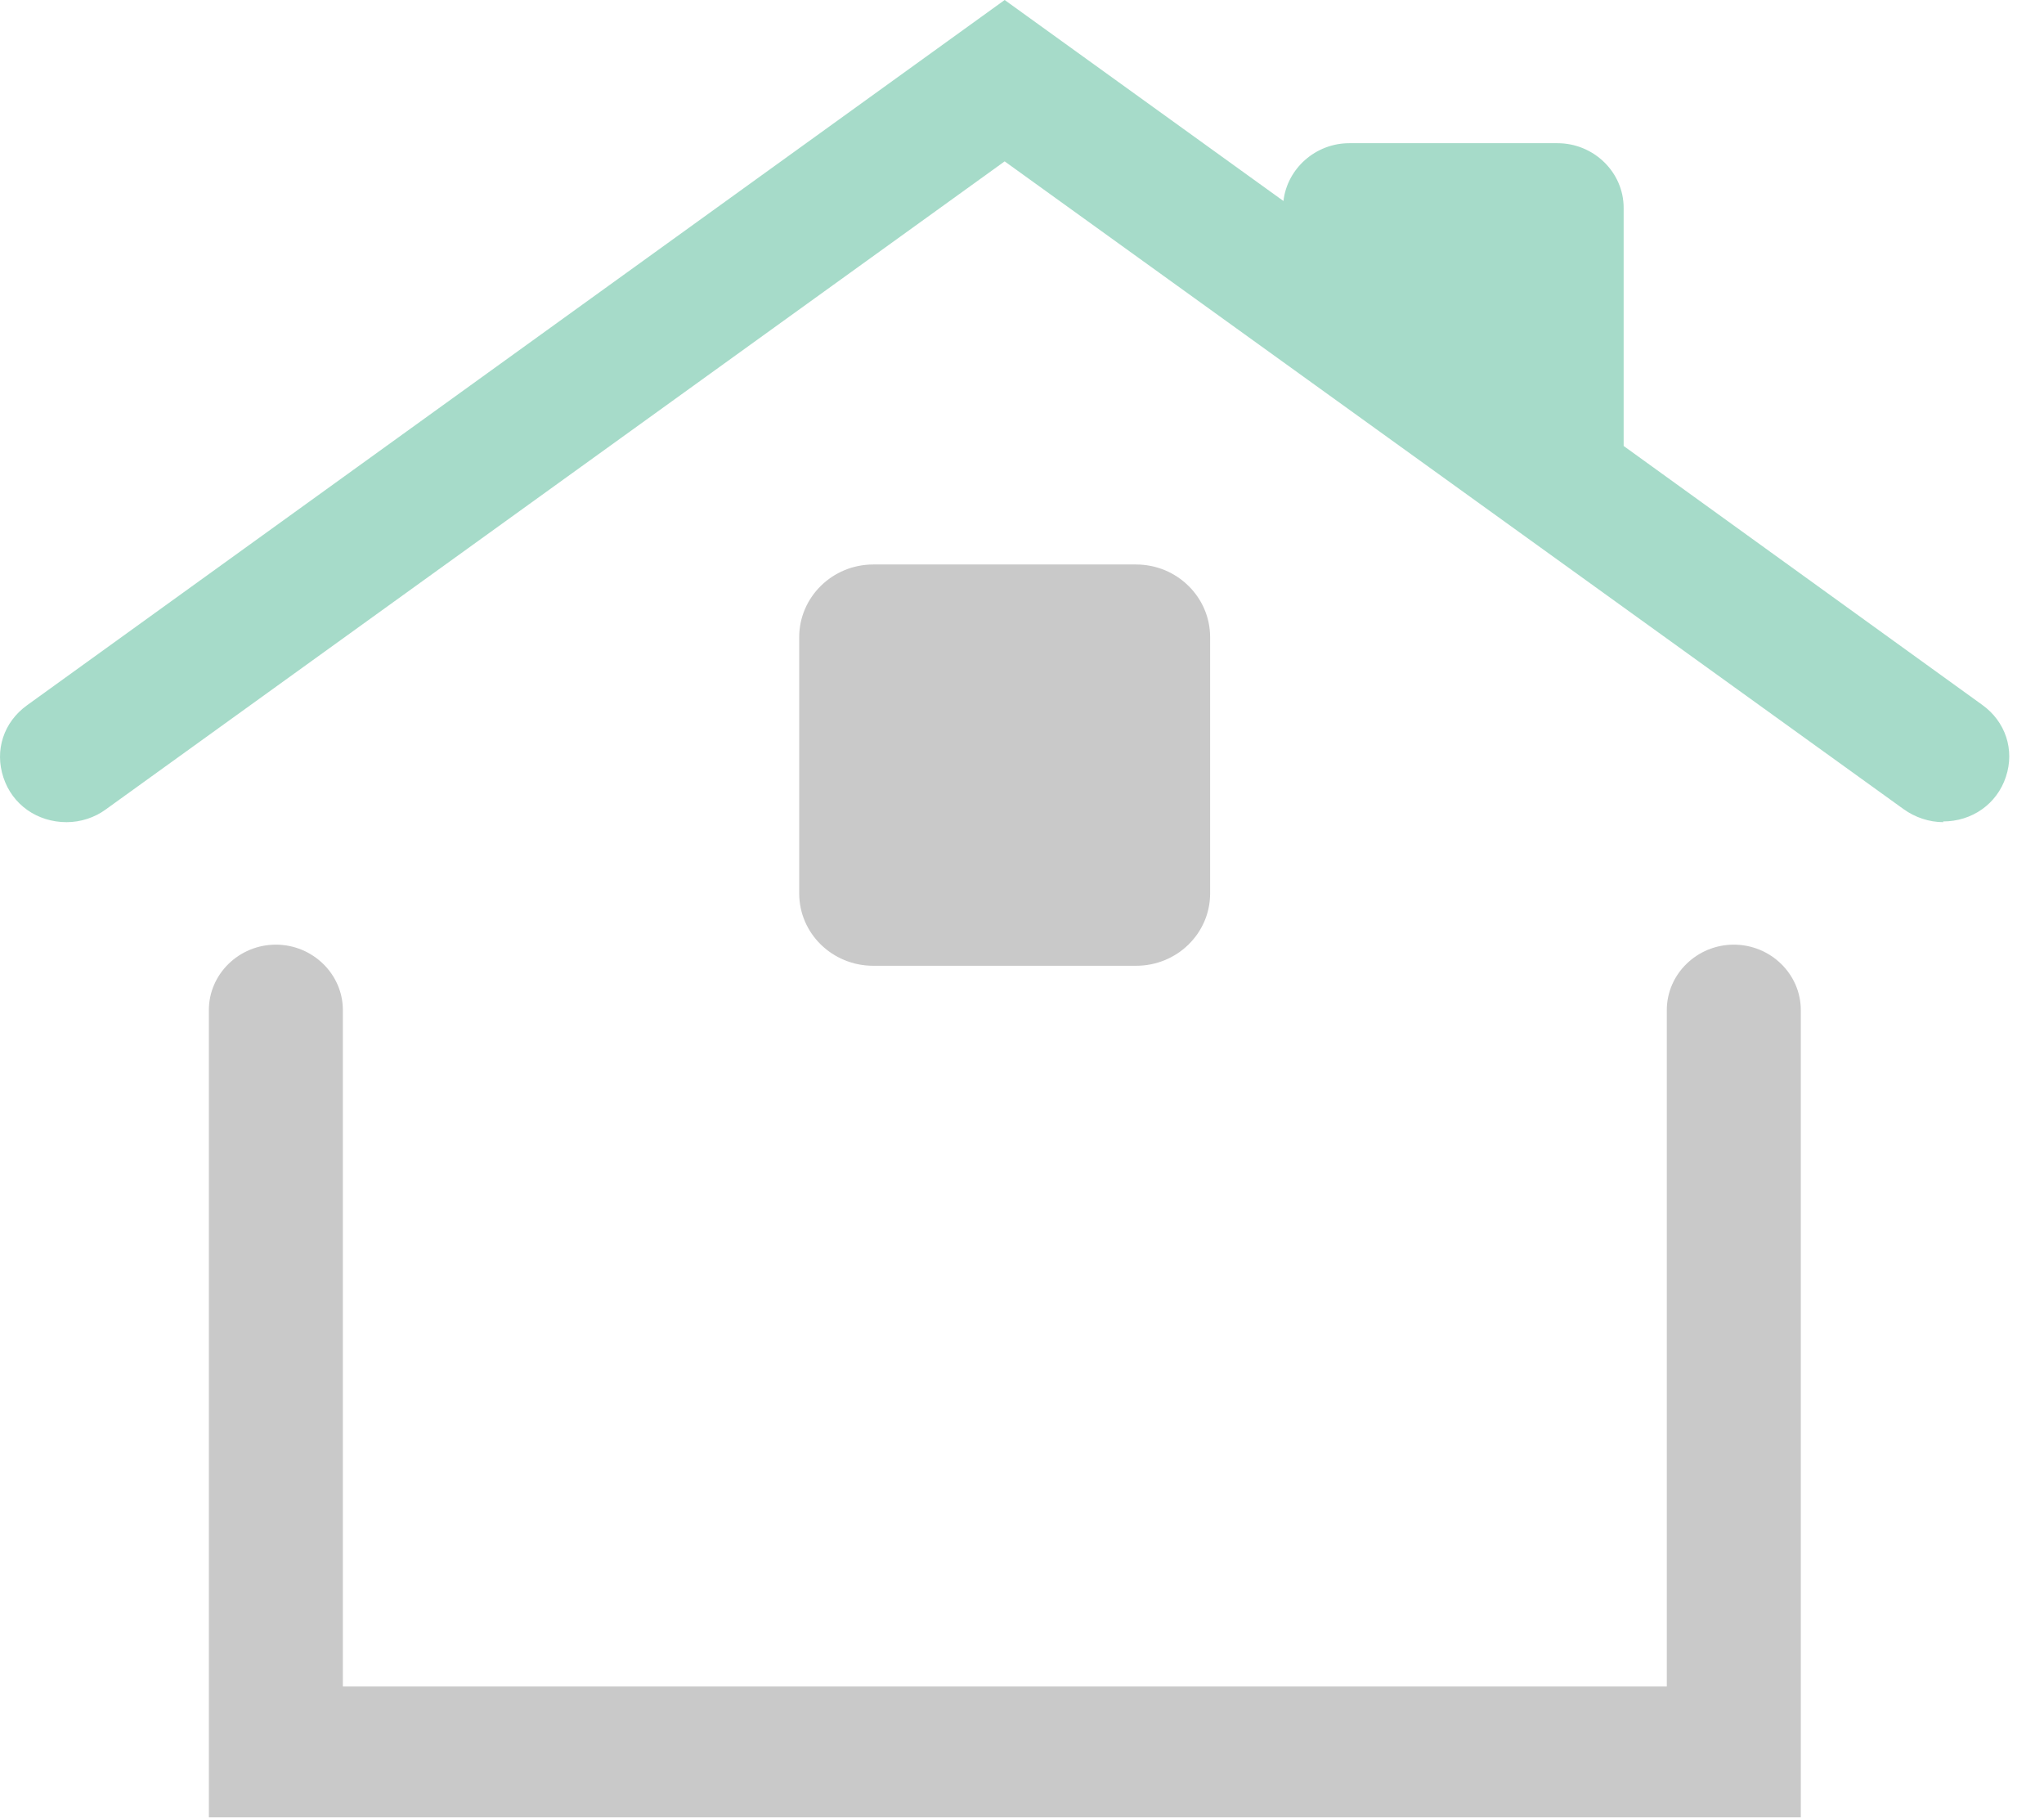
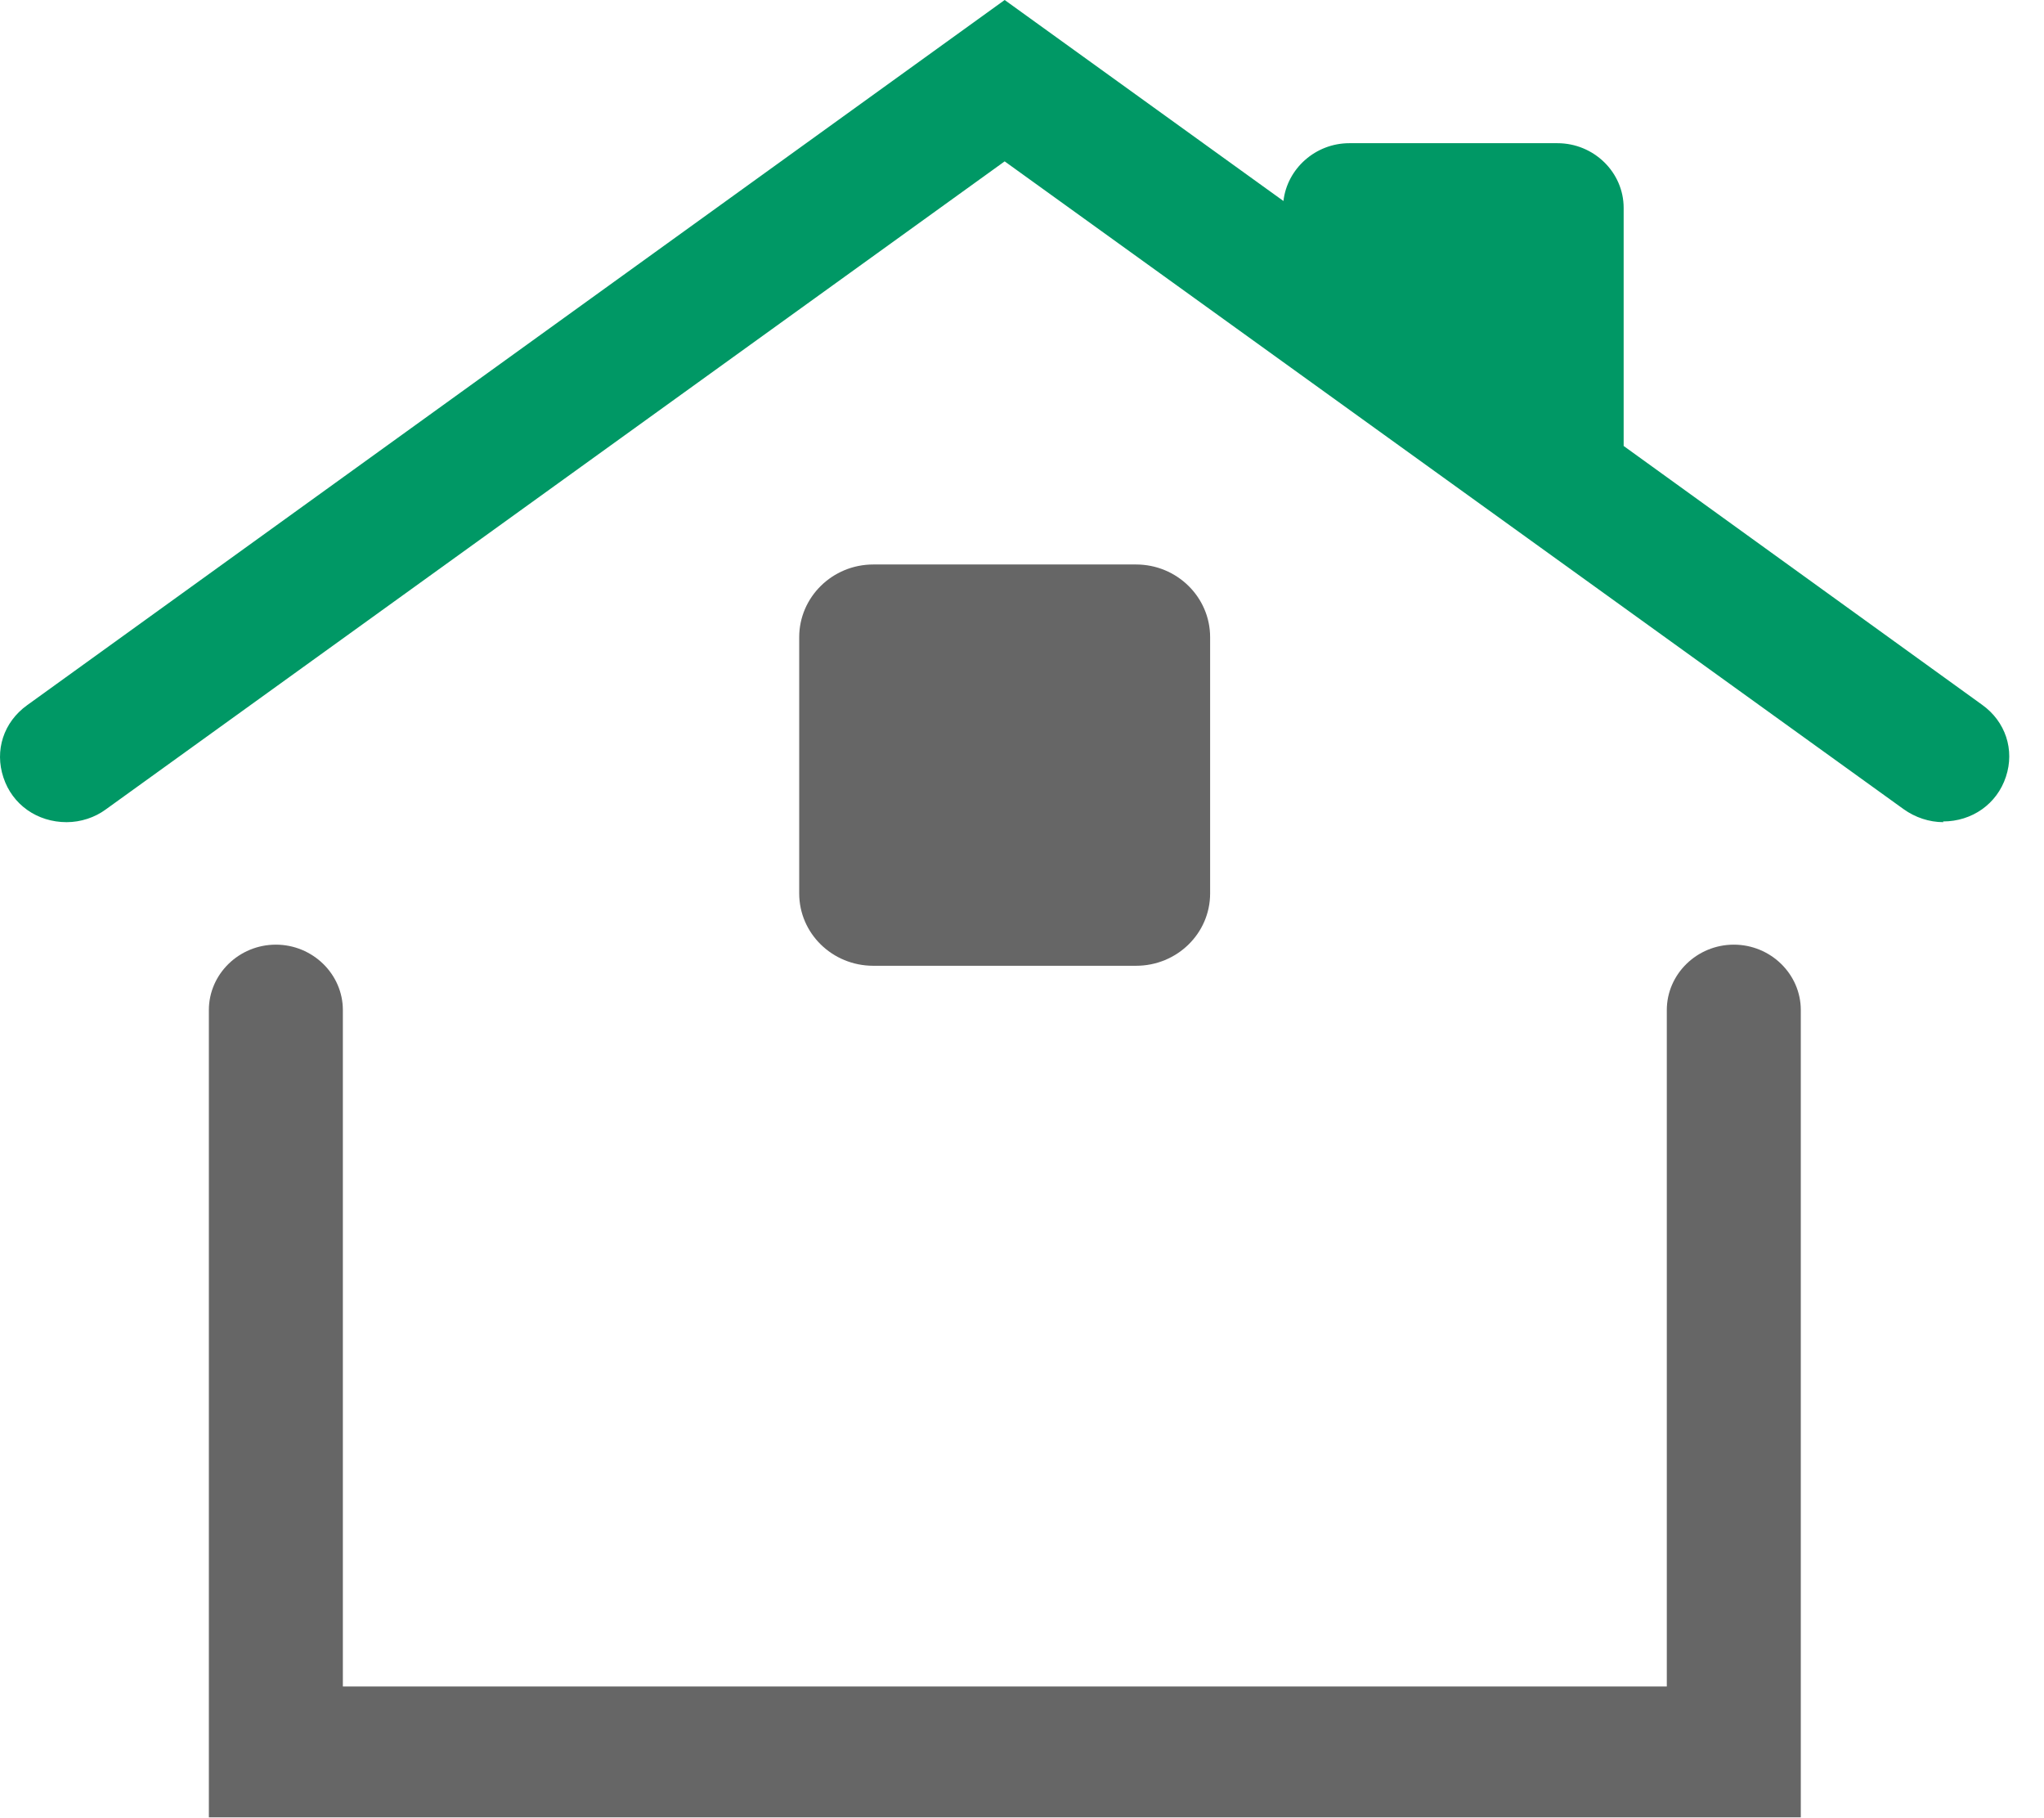
<svg xmlns="http://www.w3.org/2000/svg" width="54" height="48" viewBox="0 0 54 48" fill="none">
-   <path d="M5.518 48V26.678C5.518 25.728 6.314 24.95 7.288 24.95C8.261 24.95 9.058 25.728 9.058 26.678V44.544H44.035V26.678C44.035 25.728 44.832 24.95 45.805 24.95C46.779 24.95 47.575 25.728 47.575 26.678V48H5.518Z" fill="#666666" fill-opacity="0.35" />
-   <path d="M51.342 21.715C50.968 21.715 50.594 21.59 50.289 21.37L26.542 4.262L2.794 21.379C2.509 21.59 2.135 21.715 1.761 21.715C0.985 21.715 0.326 21.254 0.09 20.534C-0.146 19.824 0.09 19.075 0.719 18.624L26.542 0L33.907 5.309C34.005 4.454 34.753 3.782 35.648 3.782H41.144C42.108 3.782 42.895 4.55 42.895 5.491V11.779L52.364 18.614C52.984 19.056 53.23 19.805 52.994 20.515C52.758 21.235 52.099 21.696 51.332 21.696L51.342 21.715Z" fill="#009865" fill-opacity="0.35" />
-   <path d="M31.97 16.829V23.597C31.97 24.653 31.095 25.508 30.013 25.508H23.071C21.989 25.508 21.114 24.653 21.114 23.597V16.829C21.114 15.773 21.989 14.909 23.071 14.909H30.013C31.095 14.909 31.97 15.773 31.97 16.829Z" fill="#666666" fill-opacity="0.35" />
+   <path d="M5.518 48V26.678C5.518 25.728 6.314 24.95 7.288 24.95C8.261 24.95 9.058 25.728 9.058 26.678V44.544H44.035V26.678C44.035 25.728 44.832 24.95 45.805 24.95C46.779 24.95 47.575 25.728 47.575 26.678V48H5.518Z" fill="#666666" />
+   <path d="M51.342 21.715C50.968 21.715 50.594 21.59 50.289 21.37L26.542 4.262L2.794 21.379C2.509 21.59 2.135 21.715 1.761 21.715C0.985 21.715 0.326 21.254 0.09 20.534C-0.146 19.824 0.09 19.075 0.719 18.624L26.542 0L33.907 5.309C34.005 4.454 34.753 3.782 35.648 3.782H41.144C42.108 3.782 42.895 4.55 42.895 5.491V11.779L52.364 18.614C52.984 19.056 53.23 19.805 52.994 20.515C52.758 21.235 52.099 21.696 51.332 21.696L51.342 21.715Z" fill="#009865" />
+   <path d="M31.97 16.829V23.597C31.97 24.653 31.095 25.508 30.013 25.508H23.071C21.989 25.508 21.114 24.653 21.114 23.597V16.829C21.114 15.773 21.989 14.909 23.071 14.909H30.013C31.095 14.909 31.97 15.773 31.97 16.829Z" fill="#666666" />
</svg>
